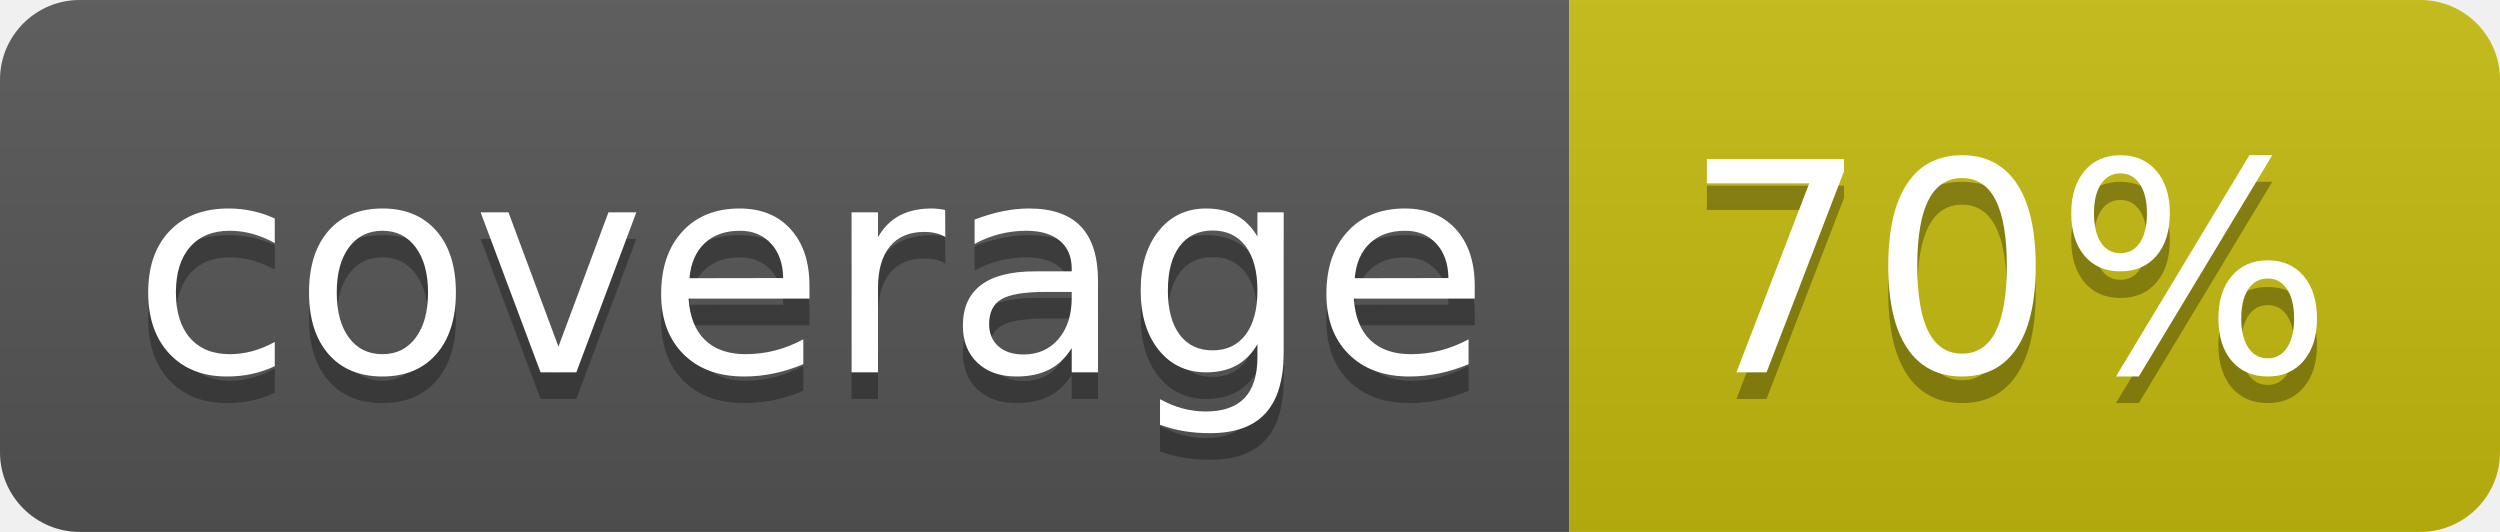
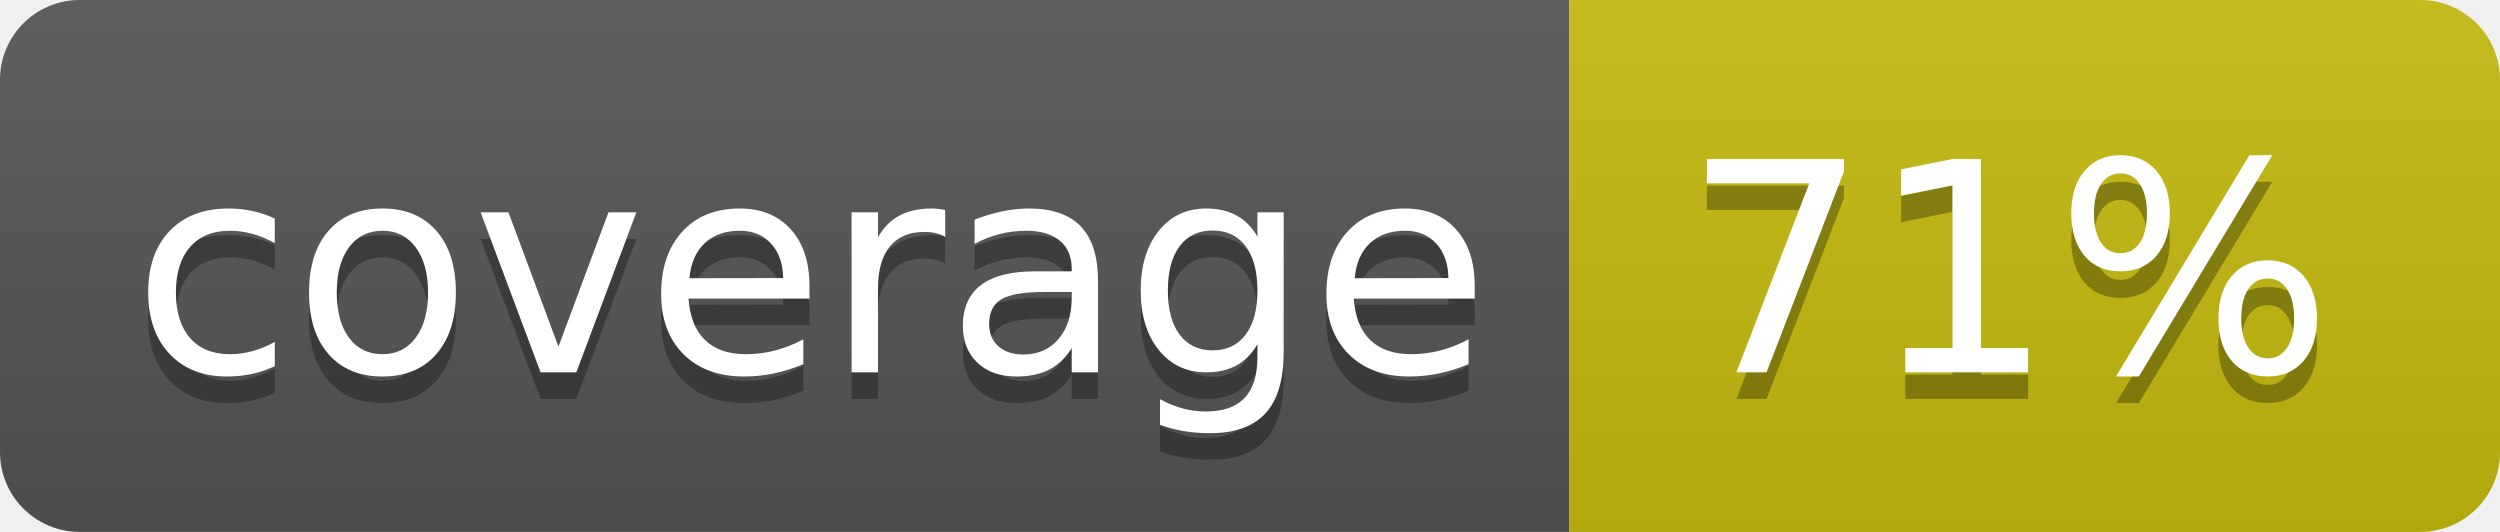
<svg xmlns="http://www.w3.org/2000/svg" width="94" height="20">
  <linearGradient id="b" x2="0" y2="100%">
    <stop offset="0" stop-color="#bbb" stop-opacity=".1" />
    <stop offset="1" stop-opacity=".1" />
  </linearGradient>
  <clipPath id="a">
    <rect width="94" height="20" rx="3" fill="#fff" />
  </clipPath>
  <g clip-path="url(#a)">
    <path fill="#555" d="M0 0h59v20H0z" />
-     <path fill="#c5bb0e" d="M59 0h35v20H59z" />
+     <path fill="#c4bb0e" d="M59 0h35v20H59z" />
    <path fill="url(#b)" d="M0 0h94v20H0z" />
  </g>
  <g fill="#fff" text-anchor="middle" font-family="DejaVu Sans,Verdana,Geneva,sans-serif" font-size="110">
    <text x="305" y="150" fill="#010101" fill-opacity=".3" transform="scale(.1)" textLength="490">coverage</text>
    <text x="305" y="140" transform="scale(.1)" textLength="490">coverage</text>
-     <text x="755" y="150" fill="#010101" fill-opacity=".3" transform="scale(.1)" textLength="250">70%</text>
-     <text x="755" y="140" transform="scale(.1)" textLength="250">70%</text>
+     <text x="755" y="150" fill="#010101" fill-opacity=".3" transform="scale(.1)" textLength="250">71%</text>
+     <text x="755" y="140" transform="scale(.1)" textLength="250">71%</text>
  </g>
</svg>
